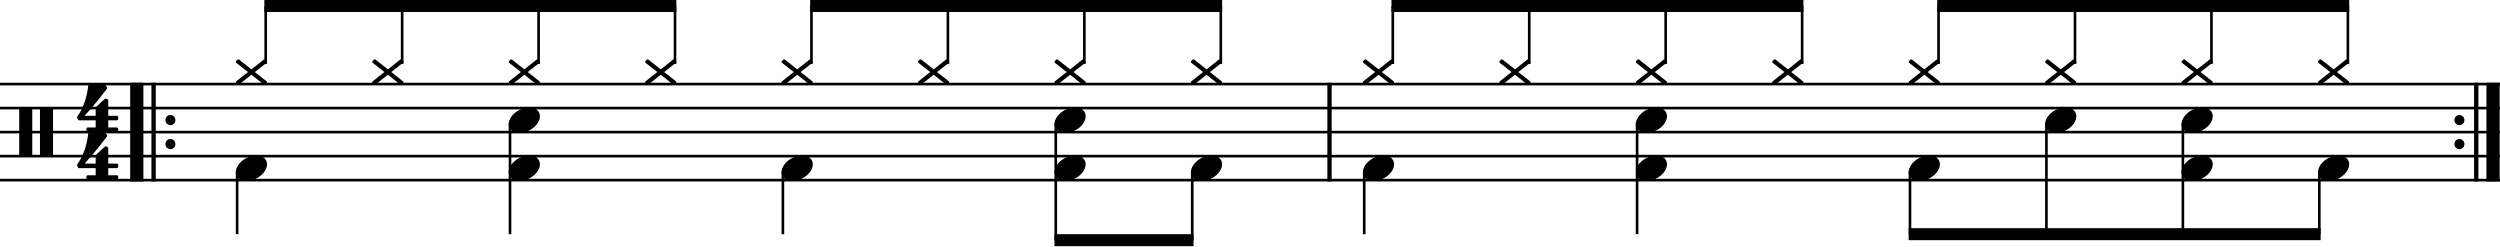
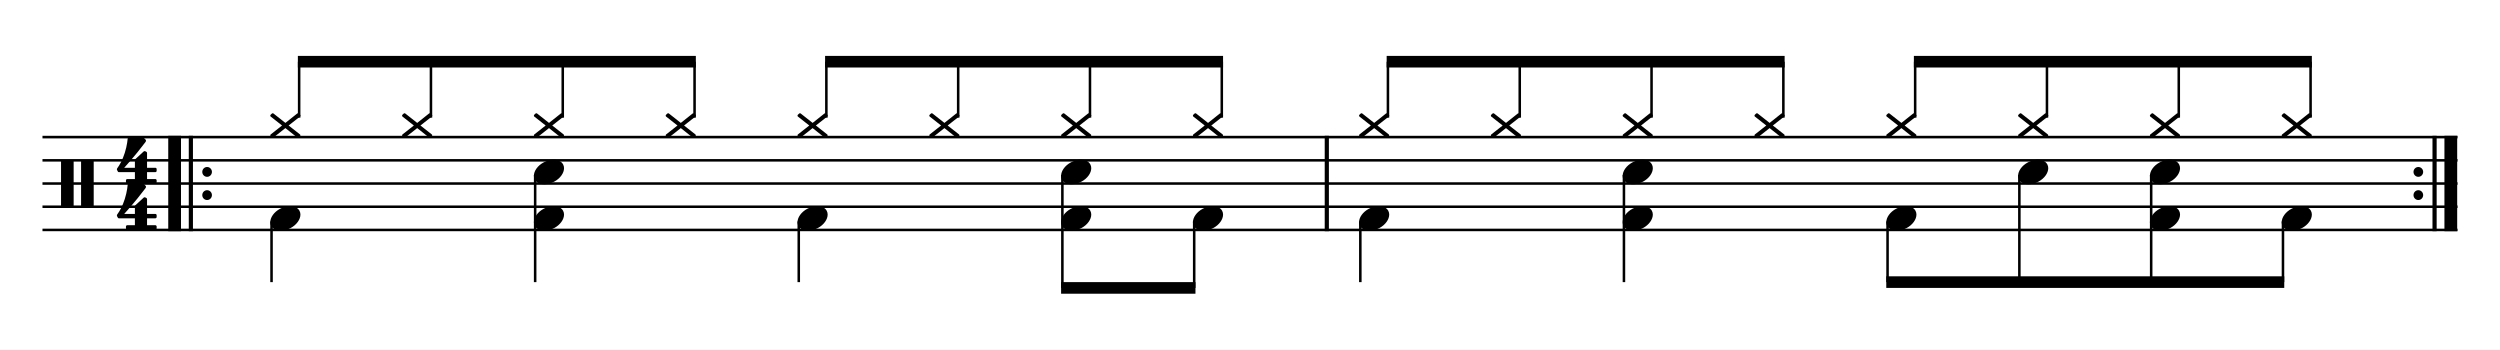
- <svg xmlns="http://www.w3.org/2000/svg" width="2434.252" height="239.705" viewBox="0 0 2434.252 239.705" version="1.2" id="svg168">
+ <svg xmlns="http://www.w3.org/2000/svg" width="2519.877" height="352.397" viewBox="0 0 2519.878 352.397" version="1.2" id="svg168">
  <defs id="defs172" />
-   <g id="g381">
+   <g id="g381" transform="translate(42.81274,56.34582)">
    <rect style="fill:#ffffff;stroke-width:1.014" id="rect111" width="2519.877" height="352.397" x="-42.813" y="-56.346" />
    <g id="g296" transform="translate(-2.34375e-5)">
      <polyline class="StaffLines" fill="none" stroke="#000000" stroke-width="2.57" stroke-linejoin="bevel" points="329.528,376.299 2763.78,376.299" id="polyline6" transform="translate(-329.528,-294.449)" />
      <polyline class="StaffLines" fill="none" stroke="#000000" stroke-width="2.57" stroke-linejoin="bevel" points="329.528,399.685 2763.78,399.685" id="polyline8" transform="translate(-329.528,-294.449)" />
      <polyline class="StaffLines" fill="none" stroke="#000000" stroke-width="2.57" stroke-linejoin="bevel" points="329.528,423.071 2763.78,423.071" id="polyline10" transform="translate(-329.528,-294.449)" />
      <polyline class="StaffLines" fill="none" stroke="#000000" stroke-width="2.57" stroke-linejoin="bevel" points="329.528,446.457 2763.78,446.457" id="polyline12" transform="translate(-329.528,-294.449)" />
      <polyline class="StaffLines" fill="none" stroke="#000000" stroke-width="2.57" stroke-linejoin="bevel" points="329.528,469.843 2763.78,469.843" id="polyline14" transform="translate(-329.528,-294.449)" />
      <polyline class="BarLine" fill="none" stroke="#000000" stroke-width="12.86" stroke-linejoin="bevel" points="462.724,375.013 462.724,471.129" id="polyline16" transform="translate(-329.528,-294.449)" />
      <polyline class="BarLine" fill="none" stroke="#000000" stroke-width="4.21" stroke-linejoin="bevel" points="479.095,375.013 479.095,471.129" id="polyline18" transform="translate(-329.528,-294.449)" />
      <path class="BarLine" d="m 170.803,116.929 c 0,-2.719 -2.163,-4.955 -4.867,-4.955 -2.719,0 -4.867,2.236 -4.867,4.955 0,2.719 2.149,4.955 4.867,4.955 2.704,0 4.867,-2.236 4.867,-4.955" id="path20" style="stroke-width:0.935" />
      <path class="BarLine" d="m 170.803,140.315 c 0,-2.719 -2.163,-4.955 -4.867,-4.955 -2.719,0 -4.867,2.236 -4.867,4.955 0,2.719 2.149,4.955 4.867,4.955 2.704,0 4.867,-2.236 4.867,-4.955" id="path22" style="stroke-width:0.935" />
      <polyline class="BarLine" fill="none" stroke="#000000" stroke-width="4.21" stroke-linejoin="bevel" points="1624.07,375.013 1624.07,471.129" id="polyline24" transform="translate(-329.528,-294.449)" />
      <path class="BarLine" d="m 2399.616,116.929 c 0,-2.719 -2.163,-4.955 -4.867,-4.955 -2.719,0 -4.867,2.236 -4.867,4.955 0,2.719 2.149,4.955 4.867,4.955 2.704,0 4.867,-2.236 4.867,-4.955" id="path26" style="stroke-width:0.935" />
      <path class="BarLine" d="m 2399.616,140.315 c 0,-2.719 -2.163,-4.955 -4.867,-4.955 -2.719,0 -4.867,2.236 -4.867,4.955 0,2.719 2.149,4.955 4.867,4.955 2.704,0 4.867,-2.236 4.867,-4.955" id="path28" style="stroke-width:0.935" />
      <polyline class="BarLine" fill="none" stroke="#000000" stroke-width="4.21" stroke-linejoin="bevel" points="2740.64,375.013 2740.64,471.129" id="polyline30" transform="translate(-329.528,-294.449)" />
      <polyline class="BarLine" fill="none" stroke="#000000" stroke-width="12.86" stroke-linejoin="bevel" points="2757.01,375.013 2757.01,471.129" id="polyline32" transform="translate(-329.528,-294.449)" />
      <polyline class="Stem" fill="none" stroke="#000000" stroke-width="2.57" stroke-linejoin="bevel" points="560.415,461.293 560.415,522.461" id="polyline34" transform="translate(-329.528,-294.449)" />
      <polyline class="Stem" fill="none" stroke="#000000" stroke-width="2.57" stroke-linejoin="bevel" points="826.123,414.521 826.123,522.461" id="polyline36" transform="translate(-329.528,-294.449)" />
      <polyline class="Stem" fill="none" stroke="#000000" stroke-width="2.57" stroke-linejoin="bevel" points="1091.83,461.293 1091.83,522.461" id="polyline38" transform="translate(-329.528,-294.449)" />
      <polyline class="Stem" fill="none" stroke="#000000" stroke-width="2.57" stroke-linejoin="bevel" points="1357.54,414.521 1357.54,528.307" id="polyline40" transform="translate(-329.528,-294.449)" />
      <polyline class="Stem" fill="none" stroke="#000000" stroke-width="2.57" stroke-linejoin="bevel" points="1490.4,461.293 1490.4,528.307" id="polyline42" transform="translate(-329.528,-294.449)" />
      <polyline class="Stem" fill="none" stroke="#000000" stroke-width="2.57" stroke-linejoin="bevel" points="1657.86,461.293 1657.86,522.461" id="polyline44" transform="translate(-329.528,-294.449)" />
      <polyline class="Stem" fill="none" stroke="#000000" stroke-width="2.57" stroke-linejoin="bevel" points="1923.57,414.521 1923.57,522.461" id="polyline46" transform="translate(-329.528,-294.449)" />
      <polyline class="Stem" fill="none" stroke="#000000" stroke-width="2.57" stroke-linejoin="bevel" points="2189.28,461.293 2189.28,522.461" id="polyline48" transform="translate(-329.528,-294.449)" />
      <polyline class="Stem" fill="none" stroke="#000000" stroke-width="2.57" stroke-linejoin="bevel" points="2322.13,414.521 2322.13,522.461" id="polyline50" transform="translate(-329.528,-294.449)" />
      <polyline class="Stem" fill="none" stroke="#000000" stroke-width="2.57" stroke-linejoin="bevel" points="2454.99,414.521 2454.99,522.461" id="polyline52" transform="translate(-329.528,-294.449)" />
      <polyline class="Stem" fill="none" stroke="#000000" stroke-width="2.57" stroke-linejoin="bevel" points="2587.84,461.293 2587.84,522.461" id="polyline54" transform="translate(-329.528,-294.449)" />
      <polyline class="Stem" fill="none" stroke="#000000" stroke-width="2.57" stroke-linejoin="bevel" points="588.236,356.674 588.236,300.295" id="polyline56" transform="translate(-329.528,-294.449)" />
      <polyline class="Stem" fill="none" stroke="#000000" stroke-width="2.57" stroke-linejoin="bevel" points="721.091,356.674 721.091,300.295" id="polyline58" transform="translate(-329.528,-294.449)" />
      <polyline class="Stem" fill="none" stroke="#000000" stroke-width="2.57" stroke-linejoin="bevel" points="853.945,356.674 853.945,300.295" id="polyline60" transform="translate(-329.528,-294.449)" />
      <polyline class="Stem" fill="none" stroke="#000000" stroke-width="2.57" stroke-linejoin="bevel" points="986.8,356.674 986.8,300.295" id="polyline62" transform="translate(-329.528,-294.449)" />
      <polyline class="Stem" fill="none" stroke="#000000" stroke-width="2.57" stroke-linejoin="bevel" points="1119.65,356.674 1119.65,300.295" id="polyline64" transform="translate(-329.528,-294.449)" />
      <polyline class="Stem" fill="none" stroke="#000000" stroke-width="2.57" stroke-linejoin="bevel" points="1252.51,356.674 1252.51,300.295" id="polyline66" transform="translate(-329.528,-294.449)" />
      <polyline class="Stem" fill="none" stroke="#000000" stroke-width="2.57" stroke-linejoin="bevel" points="1385.36,356.674 1385.36,300.295" id="polyline68" transform="translate(-329.528,-294.449)" />
      <polyline class="Stem" fill="none" stroke="#000000" stroke-width="2.57" stroke-linejoin="bevel" points="1518.22,356.674 1518.22,300.295" id="polyline70" transform="translate(-329.528,-294.449)" />
      <polyline class="Stem" fill="none" stroke="#000000" stroke-width="2.57" stroke-linejoin="bevel" points="1685.68,356.674 1685.68,300.295" id="polyline72" transform="translate(-329.528,-294.449)" />
      <polyline class="Stem" fill="none" stroke="#000000" stroke-width="2.57" stroke-linejoin="bevel" points="1818.54,356.674 1818.54,300.295" id="polyline74" transform="translate(-329.528,-294.449)" />
      <polyline class="Stem" fill="none" stroke="#000000" stroke-width="2.57" stroke-linejoin="bevel" points="1951.39,356.674 1951.39,300.295" id="polyline76" transform="translate(-329.528,-294.449)" />
      <polyline class="Stem" fill="none" stroke="#000000" stroke-width="2.57" stroke-linejoin="bevel" points="2084.25,356.674 2084.25,300.295" id="polyline78" transform="translate(-329.528,-294.449)" />
      <polyline class="Stem" fill="none" stroke="#000000" stroke-width="2.57" stroke-linejoin="bevel" points="2217.1,356.674 2217.1,300.295" id="polyline80" transform="translate(-329.528,-294.449)" />
      <polyline class="Stem" fill="none" stroke="#000000" stroke-width="2.57" stroke-linejoin="bevel" points="2349.95,356.674 2349.95,300.295" id="polyline82" transform="translate(-329.528,-294.449)" />
      <polyline class="Stem" fill="none" stroke="#000000" stroke-width="2.57" stroke-linejoin="bevel" points="2482.81,356.674 2482.81,300.295" id="polyline84" transform="translate(-329.528,-294.449)" />
      <polyline class="Stem" fill="none" stroke="#000000" stroke-width="2.57" stroke-linejoin="bevel" points="2615.66,356.674 2615.66,300.295" id="polyline86" transform="translate(-329.528,-294.449)" />
      <path class="Note" d="m 259.066,156.13 c -1.681,-3.099 -5.233,-4.779 -9.544,-4.779 -3.172,0 -6.636,0.935 -10.012,2.719 -6.168,3.274 -9.91,8.784 -9.91,13.564 0,1.301 0.278,2.616 0.935,3.829 1.681,3.084 5.233,4.677 9.544,4.677 3.172,0 6.636,-0.833 10.012,-2.616 6.168,-3.274 9.91,-8.799 9.91,-13.564 0,-1.315 -0.278,-2.616 -0.935,-3.829" id="path88" style="stroke-width:0.935" />
      <path class="Note" d="m 524.775,156.13 c -1.681,-3.099 -5.233,-4.779 -9.544,-4.779 -3.172,0 -6.636,0.935 -10.012,2.719 -6.168,3.274 -9.91,8.784 -9.91,13.564 0,1.301 0.278,2.616 0.935,3.829 1.681,3.084 5.233,4.677 9.544,4.677 3.172,0 6.636,-0.833 10.012,-2.616 6.168,-3.274 9.91,-8.799 9.91,-13.564 0,-1.315 -0.278,-2.616 -0.935,-3.829" id="path90" style="stroke-width:0.935" />
      <path class="Note" d="m 524.775,109.358 c -1.681,-3.099 -5.233,-4.779 -9.544,-4.779 -3.172,0 -6.636,0.935 -10.012,2.719 -6.168,3.274 -9.91,8.784 -9.91,13.564 0,1.301 0.278,2.616 0.935,3.829 1.681,3.084 5.233,4.677 9.544,4.677 3.172,0 6.636,-0.833 10.012,-2.616 6.168,-3.274 9.91,-8.799 9.91,-13.564 0,-1.315 -0.278,-2.616 -0.935,-3.829" id="path92" style="stroke-width:0.935" />
      <path class="Note" d="m 790.488,156.13 c -1.681,-3.099 -5.233,-4.779 -9.544,-4.779 -3.172,0 -6.636,0.935 -10.012,2.719 -6.168,3.274 -9.91,8.784 -9.91,13.564 0,1.301 0.278,2.616 0.935,3.829 1.681,3.084 5.233,4.677 9.544,4.677 3.172,0 6.636,-0.833 10.012,-2.616 6.168,-3.274 9.91,-8.799 9.91,-13.564 0,-1.315 -0.278,-2.616 -0.935,-3.829" id="path94" style="stroke-width:0.935" />
      <path class="Note" d="m 1056.188,156.13 c -1.681,-3.099 -5.232,-4.779 -9.544,-4.779 -3.172,0 -6.636,0.935 -10.012,2.719 -6.168,3.274 -9.91,8.784 -9.91,13.564 0,1.301 0.278,2.616 0.935,3.829 1.681,3.084 5.233,4.677 9.544,4.677 3.172,0 6.636,-0.833 10.012,-2.616 6.168,-3.274 9.91,-8.799 9.91,-13.564 0,-1.315 -0.278,-2.616 -0.935,-3.829" id="path96" style="stroke-width:0.935" />
      <path class="Note" d="m 1056.188,109.358 c -1.681,-3.099 -5.232,-4.779 -9.544,-4.779 -3.172,0 -6.636,0.935 -10.012,2.719 -6.168,3.274 -9.91,8.784 -9.91,13.564 0,1.301 0.278,2.616 0.935,3.829 1.681,3.084 5.233,4.677 9.544,4.677 3.172,0 6.636,-0.833 10.012,-2.616 6.168,-3.274 9.91,-8.799 9.91,-13.564 0,-1.315 -0.278,-2.616 -0.935,-3.829" id="path98" style="stroke-width:0.935" />
      <path class="Note" d="m 1189.048,156.13 c -1.681,-3.099 -5.232,-4.779 -9.544,-4.779 -3.172,0 -6.636,0.935 -10.012,2.719 -6.168,3.274 -9.91,8.784 -9.91,13.564 0,1.301 0.278,2.616 0.935,3.829 1.681,3.084 5.233,4.677 9.544,4.677 3.172,0 6.636,-0.833 10.012,-2.616 6.168,-3.274 9.91,-8.799 9.91,-13.564 0,-1.315 -0.278,-2.616 -0.935,-3.829" id="path100" style="stroke-width:0.935" />
      <path class="Note" d="m 1356.508,156.13 c -1.681,-3.099 -5.232,-4.779 -9.544,-4.779 -3.172,0 -6.636,0.935 -10.012,2.719 -6.168,3.274 -9.91,8.784 -9.91,13.564 0,1.301 0.278,2.616 0.935,3.829 1.681,3.084 5.233,4.677 9.544,4.677 3.172,0 6.636,-0.833 10.012,-2.616 6.168,-3.274 9.91,-8.799 9.91,-13.564 0,-1.315 -0.278,-2.616 -0.935,-3.829" id="path102" style="stroke-width:0.935" />
      <path class="Note" d="m 1622.218,156.13 c -1.681,-3.099 -5.232,-4.779 -9.544,-4.779 -3.172,0 -6.636,0.935 -10.012,2.719 -6.168,3.274 -9.91,8.784 -9.91,13.564 0,1.301 0.278,2.616 0.935,3.829 1.681,3.084 5.233,4.677 9.544,4.677 3.172,0 6.636,-0.833 10.012,-2.616 6.168,-3.274 9.91,-8.799 9.91,-13.564 0,-1.315 -0.278,-2.616 -0.935,-3.829" id="path104" style="stroke-width:0.935" />
      <path class="Note" d="m 1622.218,109.358 c -1.681,-3.099 -5.232,-4.779 -9.544,-4.779 -3.172,0 -6.636,0.935 -10.012,2.719 -6.168,3.274 -9.91,8.784 -9.91,13.564 0,1.301 0.278,2.616 0.935,3.829 1.681,3.084 5.233,4.677 9.544,4.677 3.172,0 6.636,-0.833 10.012,-2.616 6.168,-3.274 9.91,-8.799 9.91,-13.564 0,-1.315 -0.278,-2.616 -0.935,-3.829" id="path106" style="stroke-width:0.935" />
      <path class="Note" d="m 1887.928,156.13 c -1.681,-3.099 -5.232,-4.779 -9.544,-4.779 -3.172,0 -6.636,0.935 -10.012,2.719 -6.168,3.274 -9.91,8.784 -9.91,13.564 0,1.301 0.278,2.616 0.935,3.829 1.681,3.084 5.233,4.677 9.544,4.677 3.172,0 6.636,-0.833 10.012,-2.616 6.168,-3.274 9.91,-8.799 9.91,-13.564 0,-1.315 -0.278,-2.616 -0.935,-3.829" id="path108" style="stroke-width:0.935" />
      <path class="Note" d="m 2020.788,109.358 c -1.681,-3.099 -5.232,-4.779 -9.544,-4.779 -3.172,0 -6.636,0.935 -10.012,2.719 -6.168,3.274 -9.91,8.784 -9.91,13.564 0,1.301 0.278,2.616 0.935,3.829 1.681,3.084 5.233,4.677 9.544,4.677 3.172,0 6.636,-0.833 10.012,-2.616 6.168,-3.274 9.91,-8.799 9.91,-13.564 0,-1.315 -0.278,-2.616 -0.935,-3.829" id="path110" style="stroke-width:0.935" />
      <path class="Note" d="m 2153.638,156.13 c -1.681,-3.099 -5.232,-4.779 -9.544,-4.779 -3.172,0 -6.636,0.935 -10.012,2.719 -6.168,3.274 -9.91,8.784 -9.91,13.564 0,1.301 0.278,2.616 0.935,3.829 1.681,3.084 5.233,4.677 9.544,4.677 3.172,0 6.636,-0.833 10.012,-2.616 6.168,-3.274 9.91,-8.799 9.91,-13.564 0,-1.315 -0.278,-2.616 -0.935,-3.829" id="path112" style="stroke-width:0.935" />
      <path class="Note" d="m 2153.638,109.358 c -1.681,-3.099 -5.232,-4.779 -9.544,-4.779 -3.172,0 -6.636,0.935 -10.012,2.719 -6.168,3.274 -9.91,8.784 -9.91,13.564 0,1.301 0.278,2.616 0.935,3.829 1.681,3.084 5.233,4.677 9.544,4.677 3.172,0 6.636,-0.833 10.012,-2.616 6.168,-3.274 9.91,-8.799 9.91,-13.564 0,-1.315 -0.278,-2.616 -0.935,-3.829" id="path114" style="stroke-width:0.935" />
      <path class="Note" d="m 2286.488,156.13 c -1.681,-3.099 -5.232,-4.779 -9.544,-4.779 -3.172,0 -6.636,0.935 -10.012,2.719 -6.168,3.274 -9.91,8.784 -9.91,13.564 0,1.301 0.278,2.616 0.935,3.829 1.681,3.084 5.233,4.677 9.544,4.677 3.172,0 6.636,-0.833 10.012,-2.616 6.168,-3.274 9.91,-8.799 9.91,-13.564 0,-1.315 -0.278,-2.616 -0.935,-3.829" id="path116" style="stroke-width:0.935" />
      <path class="Note" d="m 248.119,70.157 11.415,-8.974 c 0.278,-0.19 0.468,-0.57 0.468,-0.935 v -0.102 c 0,-0.365 -0.19,-0.658 -0.365,-0.833 l -1.125,-1.125 c -0.278,-0.19 -0.57,-0.38 -0.935,-0.38 -0.278,0 -0.658,0.102 -0.848,0.278 l -11.883,9.457 -11.971,-9.457 c -0.19,-0.175 -0.555,-0.278 -0.848,-0.278 -0.365,0 -0.555,0.19 -0.833,0.38 l -1.213,1.125 c -0.19,0.175 -0.38,0.555 -0.38,0.935 0,0.365 0.19,0.745 0.468,0.935 l 11.415,8.974 -11.415,8.974 c -0.278,0.19 -0.468,0.57 -0.468,0.935 0,0.292 0.19,0.658 0.38,0.848 l 1.111,1.213 c 0.19,0.278 0.57,0.38 0.935,0.38 0.292,0 0.658,-0.102 0.848,-0.278 l 11.971,-9.457 11.883,9.457 c 0.19,0.175 0.57,0.278 0.848,0.278 0.365,0 0.745,-0.102 0.935,-0.38 l 1.125,-1.213 c 0.175,-0.19 0.365,-0.555 0.365,-0.848 0,-0.365 -0.19,-0.745 -0.468,-0.935 L 248.119,70.157" id="path118" style="stroke-width:0.935" />
      <path class="Note" d="m 380.974,70.157 11.415,-8.974 c 0.278,-0.19 0.468,-0.57 0.468,-0.935 v -0.102 c 0,-0.365 -0.19,-0.658 -0.365,-0.833 l -1.125,-1.125 c -0.278,-0.19 -0.57,-0.38 -0.935,-0.38 -0.278,0 -0.658,0.102 -0.848,0.278 l -11.883,9.457 -11.971,-9.457 c -0.19,-0.175 -0.555,-0.278 -0.848,-0.278 -0.365,0 -0.555,0.19 -0.833,0.38 l -1.213,1.125 c -0.19,0.175 -0.38,0.555 -0.38,0.935 0,0.365 0.19,0.745 0.468,0.935 l 11.415,8.974 -11.415,8.974 c -0.278,0.19 -0.468,0.57 -0.468,0.935 0,0.292 0.19,0.658 0.38,0.848 l 1.111,1.213 c 0.19,0.278 0.57,0.38 0.935,0.38 0.292,0 0.658,-0.102 0.848,-0.278 l 11.971,-9.457 11.883,9.457 c 0.19,0.175 0.57,0.278 0.848,0.278 0.365,0 0.745,-0.102 0.935,-0.38 l 1.125,-1.213 c 0.175,-0.19 0.365,-0.555 0.365,-0.848 0,-0.365 -0.19,-0.745 -0.468,-0.935 L 380.974,70.157" id="path120" style="stroke-width:0.935" />
      <path class="Note" d="m 513.828,70.157 11.415,-8.974 c 0.278,-0.19 0.468,-0.57 0.468,-0.935 v -0.102 c 0,-0.365 -0.19,-0.658 -0.365,-0.833 l -1.125,-1.125 c -0.278,-0.19 -0.57,-0.38 -0.935,-0.38 -0.278,0 -0.658,0.102 -0.848,0.278 l -11.883,9.457 -11.971,-9.457 c -0.19,-0.175 -0.555,-0.278 -0.848,-0.278 -0.365,0 -0.555,0.19 -0.833,0.38 l -1.213,1.125 c -0.19,0.175 -0.38,0.555 -0.38,0.935 0,0.365 0.19,0.745 0.468,0.935 l 11.415,8.974 -11.415,8.974 c -0.278,0.19 -0.468,0.57 -0.468,0.935 0,0.292 0.19,0.658 0.38,0.848 l 1.111,1.213 c 0.19,0.278 0.57,0.38 0.935,0.38 0.292,0 0.658,-0.102 0.848,-0.278 l 11.971,-9.457 11.883,9.457 c 0.19,0.175 0.57,0.278 0.848,0.278 0.365,0 0.745,-0.102 0.935,-0.38 l 1.125,-1.213 c 0.175,-0.19 0.365,-0.555 0.365,-0.848 0,-0.365 -0.19,-0.745 -0.468,-0.935 L 513.828,70.157" id="path122" style="stroke-width:0.935" />
      <path class="Note" d="m 646.682,70.157 11.415,-8.974 c 0.278,-0.19 0.468,-0.57 0.468,-0.935 v -0.102 c 0,-0.365 -0.19,-0.658 -0.365,-0.833 l -1.125,-1.125 c -0.278,-0.19 -0.57,-0.38 -0.935,-0.38 -0.278,0 -0.658,0.102 -0.848,0.278 l -11.883,9.457 -11.971,-9.457 c -0.19,-0.175 -0.555,-0.278 -0.848,-0.278 -0.365,0 -0.555,0.19 -0.833,0.38 l -1.213,1.125 c -0.19,0.175 -0.38,0.555 -0.38,0.935 0,0.365 0.19,0.745 0.468,0.935 l 11.415,8.974 -11.415,8.974 c -0.278,0.19 -0.468,0.57 -0.468,0.935 0,0.292 0.19,0.658 0.38,0.848 l 1.111,1.213 c 0.19,0.278 0.57,0.38 0.935,0.38 0.292,0 0.658,-0.102 0.848,-0.278 l 11.971,-9.457 11.883,9.457 c 0.19,0.175 0.57,0.278 0.848,0.278 0.365,0 0.745,-0.102 0.935,-0.38 l 1.125,-1.213 c 0.175,-0.19 0.365,-0.555 0.365,-0.848 0,-0.365 -0.19,-0.745 -0.468,-0.935 L 646.682,70.157" id="path124" style="stroke-width:0.935" />
      <path class="Note" d="m 779.541,70.157 11.415,-8.974 c 0.278,-0.19 0.468,-0.57 0.468,-0.935 v -0.102 c 0,-0.365 -0.19,-0.658 -0.365,-0.833 l -1.125,-1.125 c -0.278,-0.19 -0.57,-0.38 -0.935,-0.38 -0.278,0 -0.658,0.102 -0.848,0.278 l -11.883,9.457 -11.971,-9.457 c -0.19,-0.175 -0.555,-0.278 -0.848,-0.278 -0.365,0 -0.555,0.19 -0.833,0.38 l -1.213,1.125 c -0.19,0.175 -0.38,0.555 -0.38,0.935 0,0.365 0.19,0.745 0.468,0.935 l 11.415,8.974 -11.415,8.974 c -0.278,0.19 -0.468,0.57 -0.468,0.935 0,0.292 0.19,0.658 0.38,0.848 l 1.111,1.213 c 0.19,0.278 0.57,0.38 0.935,0.38 0.292,0 0.658,-0.102 0.848,-0.278 l 11.971,-9.457 11.883,9.457 c 0.19,0.175 0.57,0.278 0.848,0.278 0.365,0 0.745,-0.102 0.935,-0.38 l 1.125,-1.213 c 0.175,-0.19 0.365,-0.555 0.365,-0.848 0,-0.365 -0.19,-0.745 -0.468,-0.935 L 779.541,70.157" id="path126" style="stroke-width:0.935" />
      <path class="Note" d="m 912.391,70.157 11.415,-8.974 c 0.278,-0.19 0.468,-0.57 0.468,-0.935 v -0.102 c 0,-0.365 -0.19,-0.658 -0.365,-0.833 l -1.125,-1.125 c -0.278,-0.19 -0.57,-0.38 -0.935,-0.38 -0.278,0 -0.658,0.102 -0.848,0.278 l -11.883,9.457 -11.971,-9.457 c -0.19,-0.175 -0.555,-0.278 -0.848,-0.278 -0.365,0 -0.555,0.19 -0.833,0.38 l -1.213,1.125 c -0.19,0.175 -0.38,0.555 -0.38,0.935 0,0.365 0.19,0.745 0.468,0.935 l 11.415,8.974 -11.415,8.974 c -0.278,0.19 -0.468,0.57 -0.468,0.935 0,0.292 0.19,0.658 0.38,0.848 l 1.111,1.213 c 0.19,0.278 0.57,0.38 0.935,0.38 0.292,0 0.658,-0.102 0.848,-0.278 l 11.971,-9.457 11.883,9.457 c 0.19,0.175 0.57,0.278 0.848,0.278 0.365,0 0.745,-0.102 0.935,-0.38 l 1.125,-1.213 c 0.175,-0.19 0.365,-0.555 0.365,-0.848 0,-0.365 -0.19,-0.745 -0.468,-0.935 L 912.391,70.157" id="path128" style="stroke-width:0.935" />
      <path class="Note" d="m 1045.241,70.157 11.415,-8.974 c 0.278,-0.19 0.468,-0.57 0.468,-0.935 v -0.102 c 0,-0.365 -0.19,-0.658 -0.365,-0.833 l -1.125,-1.125 c -0.278,-0.19 -0.57,-0.38 -0.935,-0.38 -0.278,0 -0.658,0.102 -0.848,0.278 l -11.883,9.457 -11.971,-9.457 c -0.19,-0.175 -0.555,-0.278 -0.848,-0.278 -0.365,0 -0.555,0.19 -0.833,0.38 l -1.213,1.125 c -0.19,0.175 -0.38,0.555 -0.38,0.935 0,0.365 0.19,0.745 0.468,0.935 l 11.415,8.974 -11.415,8.974 c -0.278,0.19 -0.468,0.57 -0.468,0.935 0,0.292 0.19,0.658 0.38,0.848 l 1.111,1.213 c 0.19,0.278 0.57,0.38 0.935,0.38 0.292,0 0.658,-0.102 0.848,-0.278 l 11.971,-9.457 11.883,9.457 c 0.19,0.175 0.57,0.278 0.848,0.278 0.365,0 0.745,-0.102 0.935,-0.38 l 1.125,-1.213 c 0.175,-0.19 0.365,-0.555 0.365,-0.848 0,-0.365 -0.19,-0.745 -0.468,-0.935 L 1045.241,70.157" id="path130" style="stroke-width:0.935" />
      <path class="Note" d="m 1178.101,70.157 11.415,-8.974 c 0.278,-0.19 0.468,-0.57 0.468,-0.935 v -0.102 c 0,-0.365 -0.19,-0.658 -0.365,-0.833 l -1.125,-1.125 c -0.278,-0.19 -0.57,-0.38 -0.935,-0.38 -0.278,0 -0.658,0.102 -0.848,0.278 l -11.883,9.457 -11.971,-9.457 c -0.19,-0.175 -0.555,-0.278 -0.848,-0.278 -0.365,0 -0.555,0.19 -0.833,0.38 l -1.213,1.125 c -0.19,0.175 -0.38,0.555 -0.38,0.935 0,0.365 0.19,0.745 0.468,0.935 l 11.415,8.974 -11.415,8.974 c -0.278,0.19 -0.468,0.57 -0.468,0.935 0,0.292 0.19,0.658 0.38,0.848 l 1.111,1.213 c 0.19,0.278 0.57,0.38 0.935,0.38 0.292,0 0.658,-0.102 0.848,-0.278 l 11.971,-9.457 11.883,9.457 c 0.19,0.175 0.57,0.278 0.848,0.278 0.365,0 0.745,-0.102 0.935,-0.38 l 1.125,-1.213 c 0.175,-0.19 0.365,-0.555 0.365,-0.848 0,-0.365 -0.19,-0.745 -0.468,-0.935 L 1178.101,70.157" id="path132" style="stroke-width:0.935" />
      <path class="Note" d="m 1345.561,70.157 11.415,-8.974 c 0.278,-0.19 0.468,-0.57 0.468,-0.935 v -0.102 c 0,-0.365 -0.19,-0.658 -0.365,-0.833 l -1.125,-1.125 c -0.278,-0.19 -0.57,-0.38 -0.935,-0.38 -0.278,0 -0.658,0.102 -0.848,0.278 l -11.883,9.457 -11.971,-9.457 c -0.19,-0.175 -0.555,-0.278 -0.848,-0.278 -0.365,0 -0.555,0.19 -0.833,0.38 l -1.213,1.125 c -0.19,0.175 -0.38,0.555 -0.38,0.935 0,0.365 0.19,0.745 0.468,0.935 l 11.415,8.974 -11.415,8.974 c -0.278,0.19 -0.468,0.57 -0.468,0.935 0,0.292 0.19,0.658 0.38,0.848 l 1.111,1.213 c 0.19,0.278 0.57,0.38 0.935,0.38 0.292,0 0.658,-0.102 0.848,-0.278 l 11.971,-9.457 11.883,9.457 c 0.19,0.175 0.57,0.278 0.848,0.278 0.365,0 0.745,-0.102 0.935,-0.38 l 1.125,-1.213 c 0.175,-0.19 0.365,-0.555 0.365,-0.848 0,-0.365 -0.19,-0.745 -0.468,-0.935 L 1345.561,70.157" id="path134" style="stroke-width:0.935" />
      <path class="Note" d="m 1478.421,70.157 11.415,-8.974 c 0.278,-0.19 0.468,-0.57 0.468,-0.935 v -0.102 c 0,-0.365 -0.19,-0.658 -0.365,-0.833 l -1.125,-1.125 c -0.278,-0.19 -0.57,-0.38 -0.935,-0.38 -0.278,0 -0.658,0.102 -0.848,0.278 l -11.883,9.457 -11.971,-9.457 c -0.19,-0.175 -0.555,-0.278 -0.848,-0.278 -0.365,0 -0.555,0.19 -0.833,0.38 l -1.213,1.125 c -0.19,0.175 -0.38,0.555 -0.38,0.935 0,0.365 0.19,0.745 0.468,0.935 l 11.415,8.974 -11.415,8.974 c -0.278,0.19 -0.468,0.57 -0.468,0.935 0,0.292 0.19,0.658 0.38,0.848 l 1.111,1.213 c 0.19,0.278 0.57,0.38 0.935,0.38 0.292,0 0.658,-0.102 0.848,-0.278 l 11.971,-9.457 11.883,9.457 c 0.19,0.175 0.57,0.278 0.848,0.278 0.365,0 0.745,-0.102 0.935,-0.38 l 1.125,-1.213 c 0.175,-0.19 0.365,-0.555 0.365,-0.848 0,-0.365 -0.19,-0.745 -0.468,-0.935 L 1478.421,70.157" id="path136" style="stroke-width:0.935" />
      <path class="Note" d="m 1611.271,70.157 11.415,-8.974 c 0.278,-0.19 0.468,-0.57 0.468,-0.935 v -0.102 c 0,-0.365 -0.19,-0.658 -0.365,-0.833 l -1.125,-1.125 c -0.278,-0.19 -0.57,-0.38 -0.935,-0.38 -0.278,0 -0.658,0.102 -0.848,0.278 l -11.883,9.457 -11.971,-9.457 c -0.19,-0.175 -0.555,-0.278 -0.848,-0.278 -0.365,0 -0.555,0.19 -0.833,0.38 l -1.213,1.125 c -0.19,0.175 -0.38,0.555 -0.38,0.935 0,0.365 0.19,0.745 0.468,0.935 l 11.415,8.974 -11.415,8.974 c -0.278,0.19 -0.468,0.57 -0.468,0.935 0,0.292 0.19,0.658 0.38,0.848 l 1.111,1.213 c 0.19,0.278 0.57,0.38 0.935,0.38 0.292,0 0.658,-0.102 0.848,-0.278 l 11.971,-9.457 11.883,9.457 c 0.19,0.175 0.57,0.278 0.848,0.278 0.365,0 0.745,-0.102 0.935,-0.38 l 1.125,-1.213 c 0.175,-0.19 0.365,-0.555 0.365,-0.848 0,-0.365 -0.19,-0.745 -0.468,-0.935 L 1611.271,70.157" id="path138" style="stroke-width:0.935" />
      <path class="Note" d="m 1744.131,70.157 11.415,-8.974 c 0.278,-0.19 0.468,-0.57 0.468,-0.935 v -0.102 c 0,-0.365 -0.19,-0.658 -0.365,-0.833 l -1.125,-1.125 c -0.278,-0.19 -0.57,-0.38 -0.935,-0.38 -0.278,0 -0.658,0.102 -0.848,0.278 l -11.883,9.457 -11.971,-9.457 c -0.19,-0.175 -0.555,-0.278 -0.848,-0.278 -0.365,0 -0.555,0.19 -0.833,0.38 l -1.213,1.125 c -0.19,0.175 -0.38,0.555 -0.38,0.935 0,0.365 0.19,0.745 0.468,0.935 l 11.415,8.974 -11.415,8.974 c -0.278,0.19 -0.468,0.57 -0.468,0.935 0,0.292 0.19,0.658 0.38,0.848 l 1.111,1.213 c 0.19,0.278 0.57,0.38 0.935,0.38 0.292,0 0.658,-0.102 0.848,-0.278 l 11.971,-9.457 11.883,9.457 c 0.19,0.175 0.57,0.278 0.848,0.278 0.365,0 0.745,-0.102 0.935,-0.38 l 1.125,-1.213 c 0.175,-0.19 0.365,-0.555 0.365,-0.848 0,-0.365 -0.19,-0.745 -0.468,-0.935 L 1744.131,70.157" id="path140" style="stroke-width:0.935" />
      <path class="Note" d="m 1876.981,70.157 11.415,-8.974 c 0.278,-0.19 0.468,-0.57 0.468,-0.935 v -0.102 c 0,-0.365 -0.19,-0.658 -0.365,-0.833 l -1.125,-1.125 c -0.278,-0.19 -0.57,-0.38 -0.935,-0.38 -0.278,0 -0.658,0.102 -0.848,0.278 l -11.883,9.457 -11.971,-9.457 c -0.19,-0.175 -0.555,-0.278 -0.848,-0.278 -0.365,0 -0.555,0.19 -0.833,0.38 l -1.213,1.125 c -0.19,0.175 -0.38,0.555 -0.38,0.935 0,0.365 0.19,0.745 0.468,0.935 l 11.415,8.974 -11.415,8.974 c -0.278,0.19 -0.468,0.57 -0.468,0.935 0,0.292 0.19,0.658 0.38,0.848 l 1.111,1.213 c 0.19,0.278 0.57,0.38 0.935,0.38 0.292,0 0.658,-0.102 0.848,-0.278 l 11.971,-9.457 11.883,9.457 c 0.19,0.175 0.57,0.278 0.848,0.278 0.365,0 0.745,-0.102 0.935,-0.38 l 1.125,-1.213 c 0.175,-0.19 0.365,-0.555 0.365,-0.848 0,-0.365 -0.19,-0.745 -0.468,-0.935 L 1876.981,70.157" id="path142" style="stroke-width:0.935" />
      <path class="Note" d="m 2009.841,70.157 11.415,-8.974 c 0.278,-0.19 0.468,-0.57 0.468,-0.935 v -0.102 c 0,-0.365 -0.19,-0.658 -0.365,-0.833 l -1.125,-1.125 c -0.278,-0.19 -0.57,-0.38 -0.935,-0.38 -0.278,0 -0.658,0.102 -0.848,0.278 l -11.883,9.457 -11.971,-9.457 c -0.19,-0.175 -0.555,-0.278 -0.848,-0.278 -0.365,0 -0.555,0.19 -0.833,0.38 l -1.213,1.125 c -0.19,0.175 -0.38,0.555 -0.38,0.935 0,0.365 0.19,0.745 0.468,0.935 l 11.415,8.974 -11.415,8.974 c -0.278,0.19 -0.468,0.57 -0.468,0.935 0,0.292 0.19,0.658 0.38,0.848 l 1.111,1.213 c 0.19,0.278 0.57,0.38 0.935,0.38 0.292,0 0.658,-0.102 0.848,-0.278 l 11.971,-9.457 11.883,9.457 c 0.19,0.175 0.57,0.278 0.848,0.278 0.365,0 0.745,-0.102 0.935,-0.38 l 1.125,-1.213 c 0.175,-0.19 0.365,-0.555 0.365,-0.848 0,-0.365 -0.19,-0.745 -0.468,-0.935 L 2009.841,70.157" id="path144" style="stroke-width:0.935" />
      <path class="Note" d="m 2142.691,70.157 11.415,-8.974 c 0.278,-0.19 0.468,-0.57 0.468,-0.935 v -0.102 c 0,-0.365 -0.19,-0.658 -0.365,-0.833 l -1.125,-1.125 c -0.278,-0.19 -0.57,-0.38 -0.935,-0.38 -0.278,0 -0.658,0.102 -0.848,0.278 l -11.883,9.457 -11.971,-9.457 c -0.19,-0.175 -0.555,-0.278 -0.848,-0.278 -0.365,0 -0.555,0.19 -0.833,0.38 l -1.213,1.125 c -0.19,0.175 -0.38,0.555 -0.38,0.935 0,0.365 0.19,0.745 0.468,0.935 l 11.415,8.974 -11.415,8.974 c -0.278,0.19 -0.468,0.57 -0.468,0.935 0,0.292 0.19,0.658 0.38,0.848 l 1.111,1.213 c 0.19,0.278 0.57,0.38 0.935,0.38 0.292,0 0.658,-0.102 0.848,-0.278 l 11.971,-9.457 11.883,9.457 c 0.19,0.175 0.57,0.278 0.848,0.278 0.365,0 0.745,-0.102 0.935,-0.38 l 1.125,-1.213 c 0.175,-0.19 0.365,-0.555 0.365,-0.848 0,-0.365 -0.19,-0.745 -0.468,-0.935 L 2142.691,70.157" id="path146" style="stroke-width:0.935" />
      <path class="Note" d="m 2275.541,70.157 11.415,-8.974 c 0.278,-0.19 0.468,-0.57 0.468,-0.935 v -0.102 c 0,-0.365 -0.19,-0.658 -0.365,-0.833 l -1.125,-1.125 c -0.278,-0.19 -0.57,-0.38 -0.935,-0.38 -0.278,0 -0.658,0.102 -0.848,0.278 l -11.883,9.457 -11.971,-9.457 c -0.19,-0.175 -0.555,-0.278 -0.848,-0.278 -0.365,0 -0.555,0.19 -0.833,0.38 l -1.213,1.125 c -0.19,0.175 -0.38,0.555 -0.38,0.935 0,0.365 0.19,0.745 0.468,0.935 l 11.415,8.974 -11.415,8.974 c -0.278,0.19 -0.468,0.57 -0.468,0.935 0,0.292 0.19,0.658 0.38,0.848 l 1.111,1.213 c 0.19,0.278 0.57,0.38 0.935,0.38 0.292,0 0.658,-0.102 0.848,-0.278 l 11.971,-9.457 11.883,9.457 c 0.19,0.175 0.57,0.278 0.848,0.278 0.365,0 0.745,-0.102 0.935,-0.38 l 1.125,-1.213 c 0.175,-0.19 0.365,-0.555 0.365,-0.848 0,-0.365 -0.19,-0.745 -0.468,-0.935 L 2275.541,70.157" id="path148" style="stroke-width:0.935" />
      <path class="Clef" d="M 30.211,105.046 H 19.921 c -0.658,0 -1.213,0.57 -1.213,1.213 v 44.725 c 0,0.643 0.555,1.213 1.213,1.213 h 10.29 c 0.658,0 1.213,-0.57 1.213,-1.213 v -44.725 c 0,-0.643 -0.555,-1.213 -1.213,-1.213 m 20.214,0 H 40.135 c -0.658,0 -1.228,0.57 -1.228,1.213 v 44.725 c 0,0.643 0.57,1.213 1.228,1.213 h 10.29 c 0.658,0 1.213,-0.57 1.213,-1.213 v -44.725 c 0,-0.643 -0.555,-1.213 -1.213,-1.213" id="path150" style="stroke-width:0.935" />
      <path class="TimeSig" d="m 77.093,117.17 h 16.063 v 6.972 h -7.688 c -0.731,0 -1.33,0.585 -1.33,1.315 v 1.783 c 0,0.731 0.599,1.315 1.33,1.315 h 28.297 c 0.731,0 1.315,-0.585 1.315,-1.315 v -1.783 c 0,-0.731 -0.585,-1.315 -1.315,-1.315 h -8.36 v -6.972 h 8.36 c 0.731,0 1.315,-0.585 1.315,-1.315 v -1.783 c 0,-0.731 -0.585,-1.315 -1.315,-1.315 H 105.404 V 97.818 c 0,-0.497 -0.292,-0.95 -0.731,-1.169 l -1.14,-0.57 c -0.497,-0.234 -1.082,-0.146 -1.491,0.219 l -8.463,7.776 c -0.263,0.263 -0.424,0.599 -0.424,0.979 v 7.703 H 82.384 c 0,0 10.407,-11.254 21.486,-26.002 0.804,-1.082 0.336,-2.061 0.161,-2.236 l -2.032,-2.061 c -0.249,-0.248 -0.585,-0.395 -0.935,-0.395 -0.555,0 -13.242,0.029 -13.915,0 -0.672,-0.015 -1.169,0.57 -1.242,1.14 0,0 -0.497,6.884 -2.938,14.499 -2.426,7.586 -5.174,12.248 -7.659,15.639 0,0 -0.512,0.921 -0.175,1.622 0.322,0.702 0.921,1.71 0.921,1.71 0,0 0.234,0.497 1.038,0.497" id="path152" style="stroke-width:0.935" />
      <path class="TimeSig" d="m 77.093,163.693 h 16.063 v 6.972 h -7.688 c -0.731,0 -1.33,0.585 -1.33,1.315 v 1.783 c 0,0.731 0.599,1.315 1.33,1.315 h 28.297 c 0.731,0 1.315,-0.585 1.315,-1.315 v -1.783 c 0,-0.731 -0.585,-1.315 -1.315,-1.315 h -8.36 v -6.972 h 8.36 c 0.731,0 1.315,-0.585 1.315,-1.315 v -1.783 c 0,-0.731 -0.585,-1.315 -1.315,-1.315 h -8.36 v -14.938 c 0,-0.497 -0.292,-0.95 -0.731,-1.169 l -1.14,-0.57 c -0.497,-0.234 -1.082,-0.146 -1.491,0.219 l -8.463,7.776 c -0.263,0.263 -0.424,0.599 -0.424,0.979 v 7.703 H 82.384 c 0,0 10.407,-11.254 21.486,-26.002 0.804,-1.082 0.336,-2.061 0.161,-2.236 l -2.032,-2.061 c -0.249,-0.248 -0.585,-0.395 -0.935,-0.395 -0.555,0 -13.242,0.029 -13.915,0 -0.672,-0.015 -1.169,0.57 -1.242,1.14 0,0 -0.497,6.884 -2.938,14.499 -2.426,7.586 -5.174,12.248 -7.659,15.639 0,0 -0.512,0.921 -0.175,1.622 0.322,0.702 0.921,1.71 0.921,1.71 0,0 0.234,0.497 1.038,0.497" id="path154" style="stroke-width:0.935" />
      <path class="Beam" fill-rule="evenodd" d="m 1026.722,228.012 h 135.43 v 11.693 h -135.43 v -11.693" id="path156" />
      <path class="Beam" fill-rule="evenodd" d="m 1858.462,222.165 h 401.14 v 11.693 h -401.14 v -11.693" id="path158" />
      <path class="Beam" fill-rule="evenodd" d="M 257.422,0 H 658.558 V 11.693 H 257.422 V 0" id="path160" />
      <path class="Beam" fill-rule="evenodd" d="m 788.842,0 h 401.13 V 11.693 H 788.842 V 0" id="path162" />
      <path class="Beam" fill-rule="evenodd" d="m 1354.872,0 h 401.13 v 11.693 h -401.13 V 0" id="path164" />
      <path class="Beam" fill-rule="evenodd" d="m 1886.282,0 h 401.14 v 11.693 h -401.14 V 0" id="path166" />
    </g>
  </g>
</svg>
